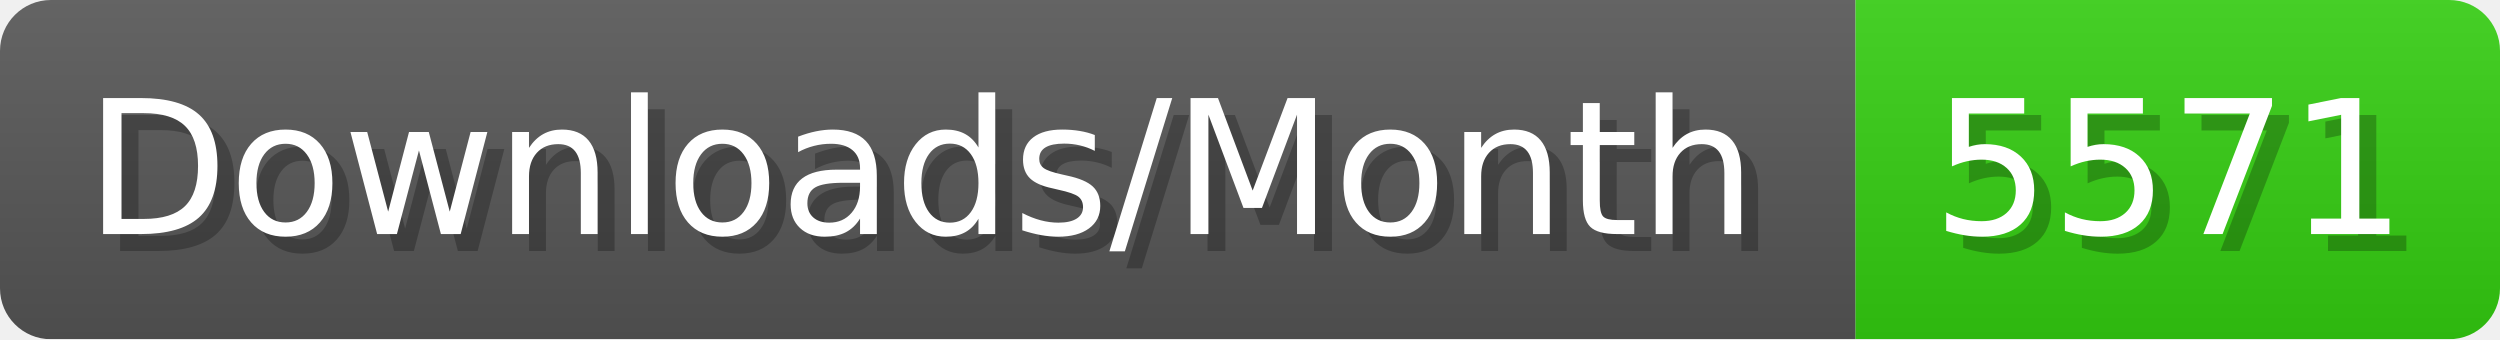
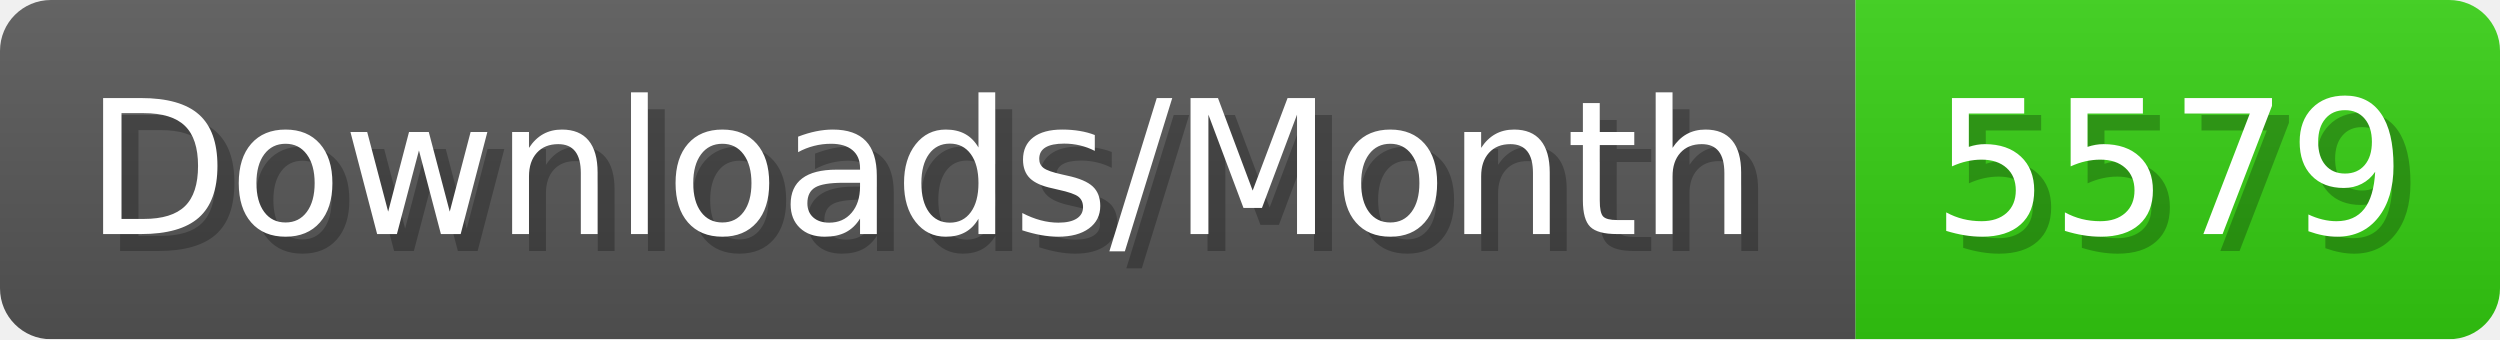
- <svg xmlns="http://www.w3.org/2000/svg" width="147.4" height="20" viewBox="0 0 1474 200" role="img" aria-label="Downloads/Month: 5571">
+ <svg xmlns="http://www.w3.org/2000/svg" width="147.4" height="20" viewBox="0 0 1474 200" role="img" aria-label="Downloads/Month: 5579">
  <linearGradient id="YlXUI" x2="0" y2="100%">
    <stop offset="0" stop-opacity=".1" stop-color="#EEE" />
    <stop offset="1" stop-opacity=".1" />
  </linearGradient>
  <mask id="JHhop">
    <rect width="1474" height="200" rx="30" fill="#FFF" />
  </mask>
  <g mask="url(#JHhop)">
    <rect width="1094" height="200" fill="#555" />
    <rect width="380" height="200" fill="#3C1" x="1094" />
    <rect width="1474" height="200" fill="url(#YlXUI)" />
  </g>
  <g aria-hidden="true" fill="#fff" text-anchor="start" font-family="Verdana,DejaVu Sans,sans-serif" font-size="110">
    <text x="60" y="148" textLength="994" fill="#000" opacity="0.25">Downloads/Month</text>
    <text x="50" y="138" textLength="994">Downloads/Month</text>
-     <text x="1149" y="148" textLength="280" fill="#000" opacity="0.25">5571</text>
-     <text x="1139" y="138" textLength="280">5571</text>
+     <text x="1149" y="148" textLength="280" fill="#000" opacity="0.25">5579</text>
+     <text x="1139" y="138" textLength="280">5579</text>
  </g>
</svg>
